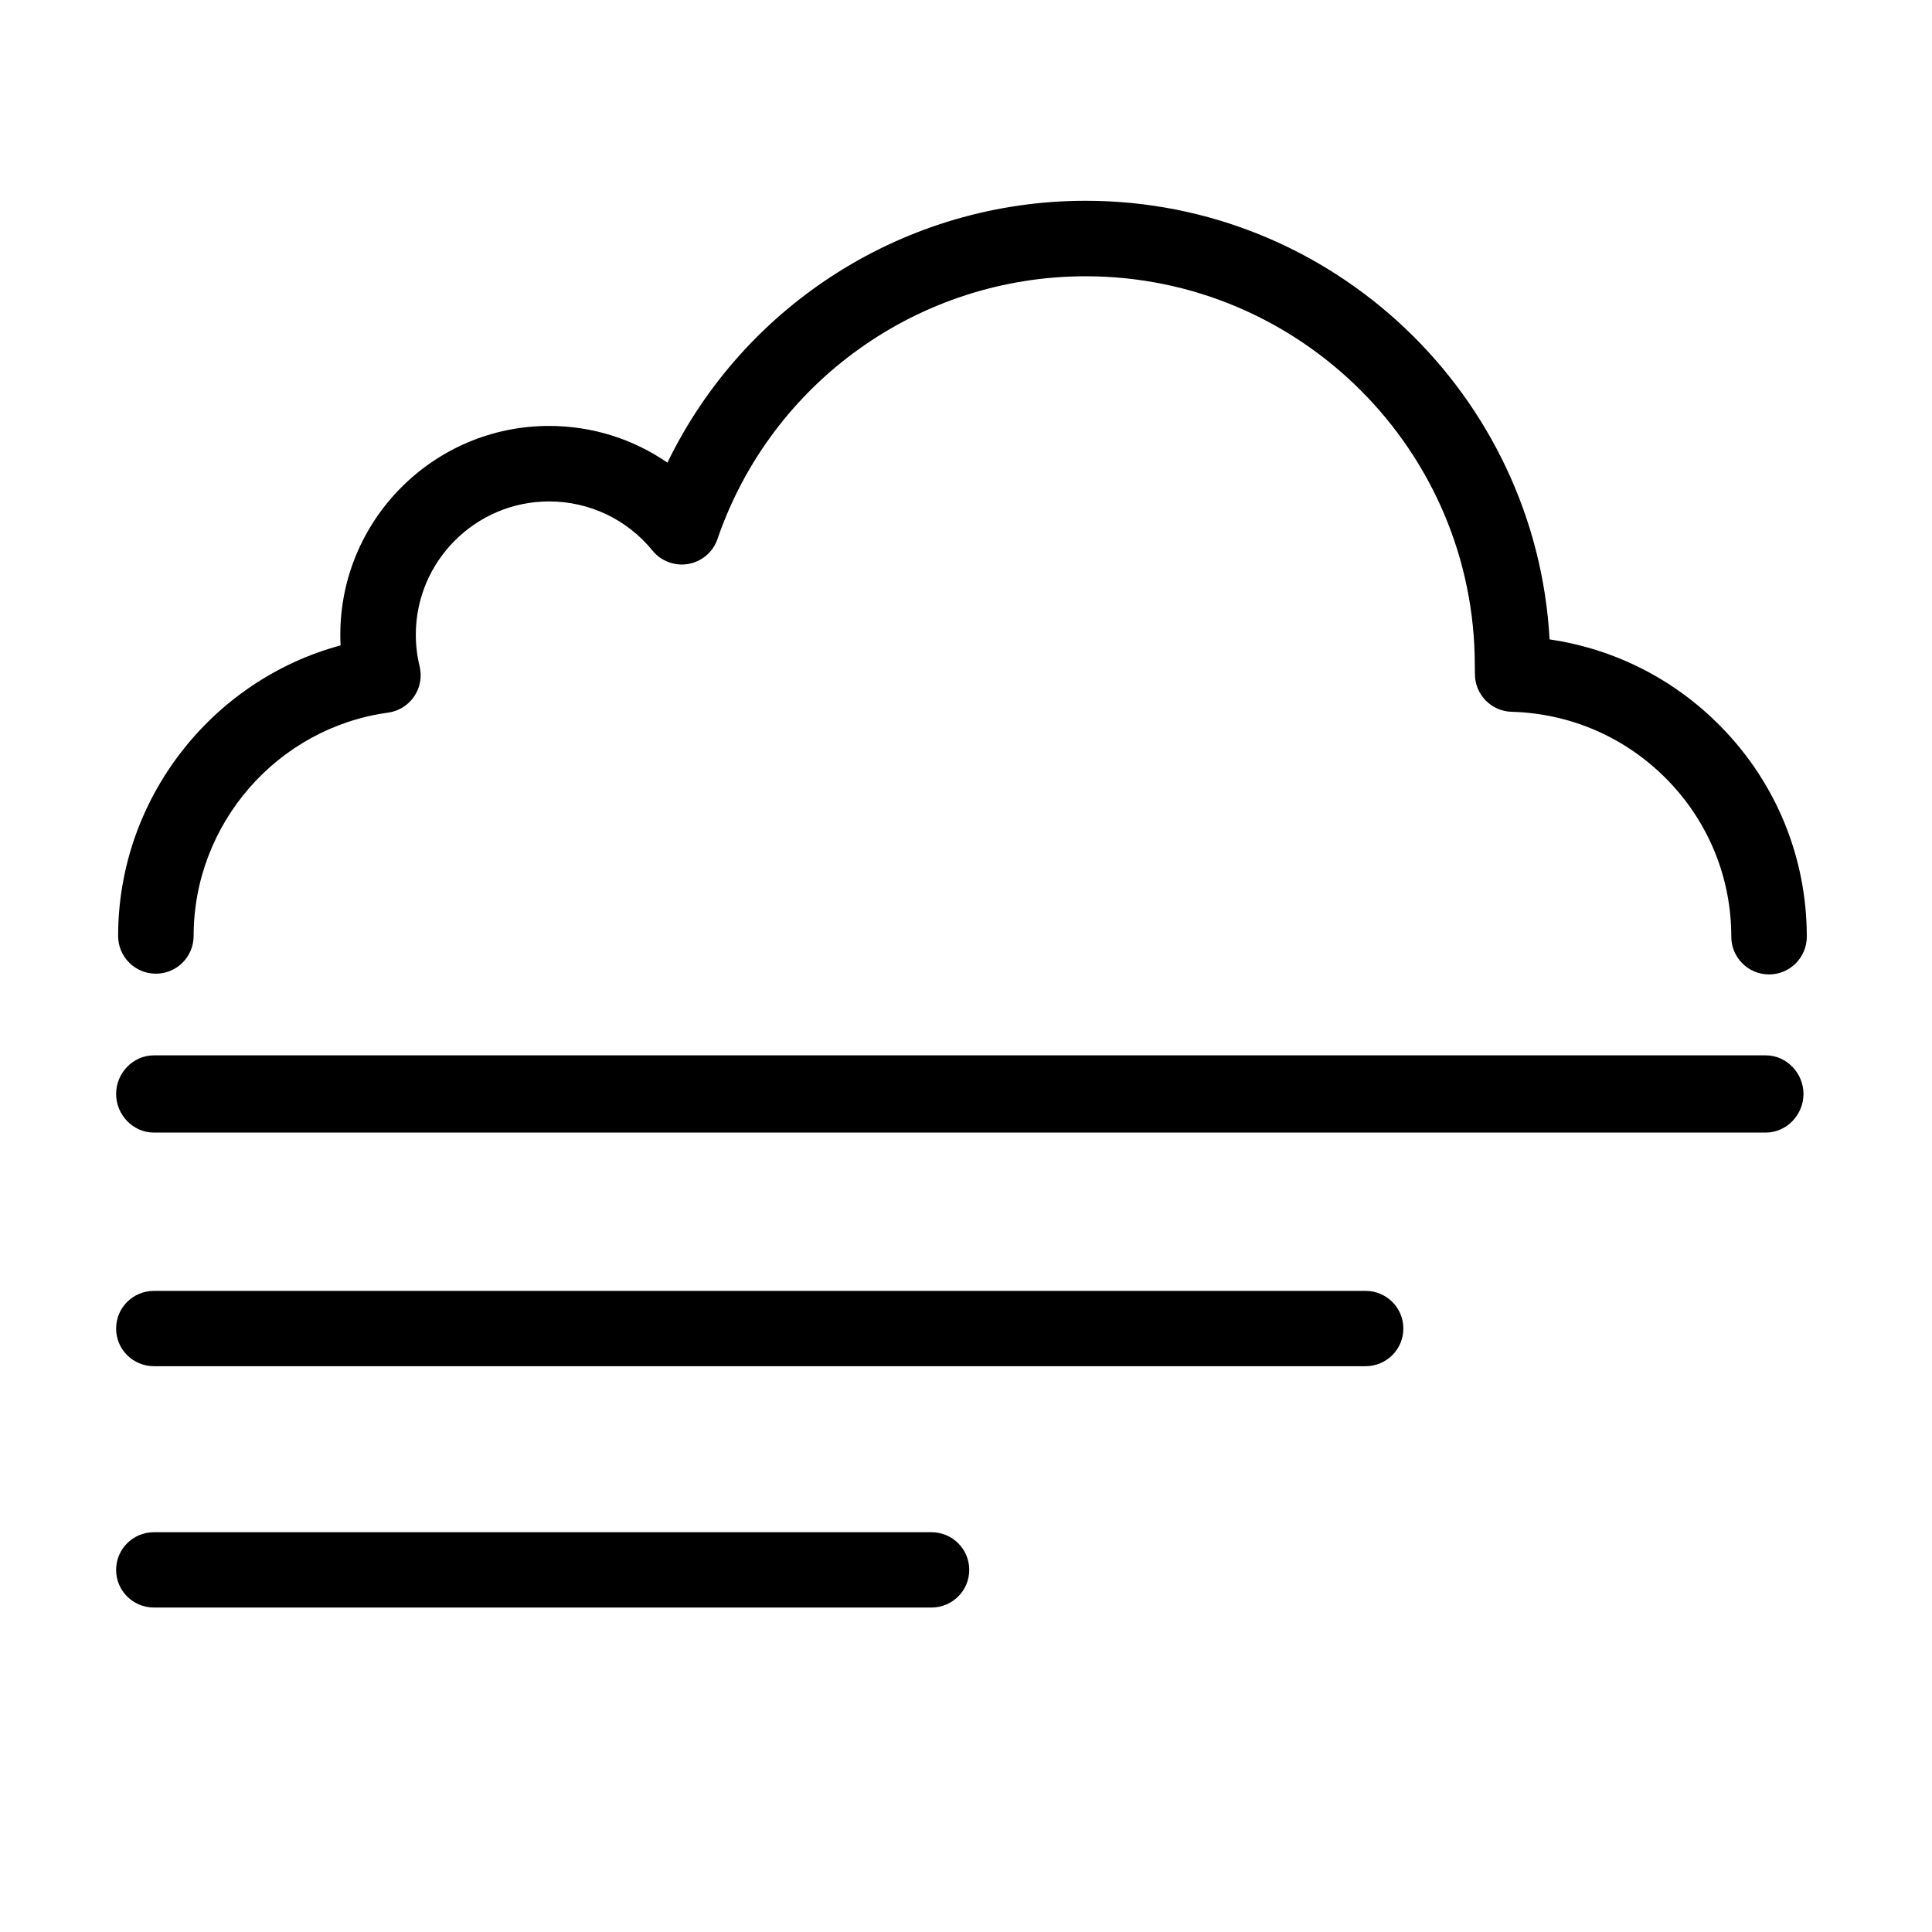
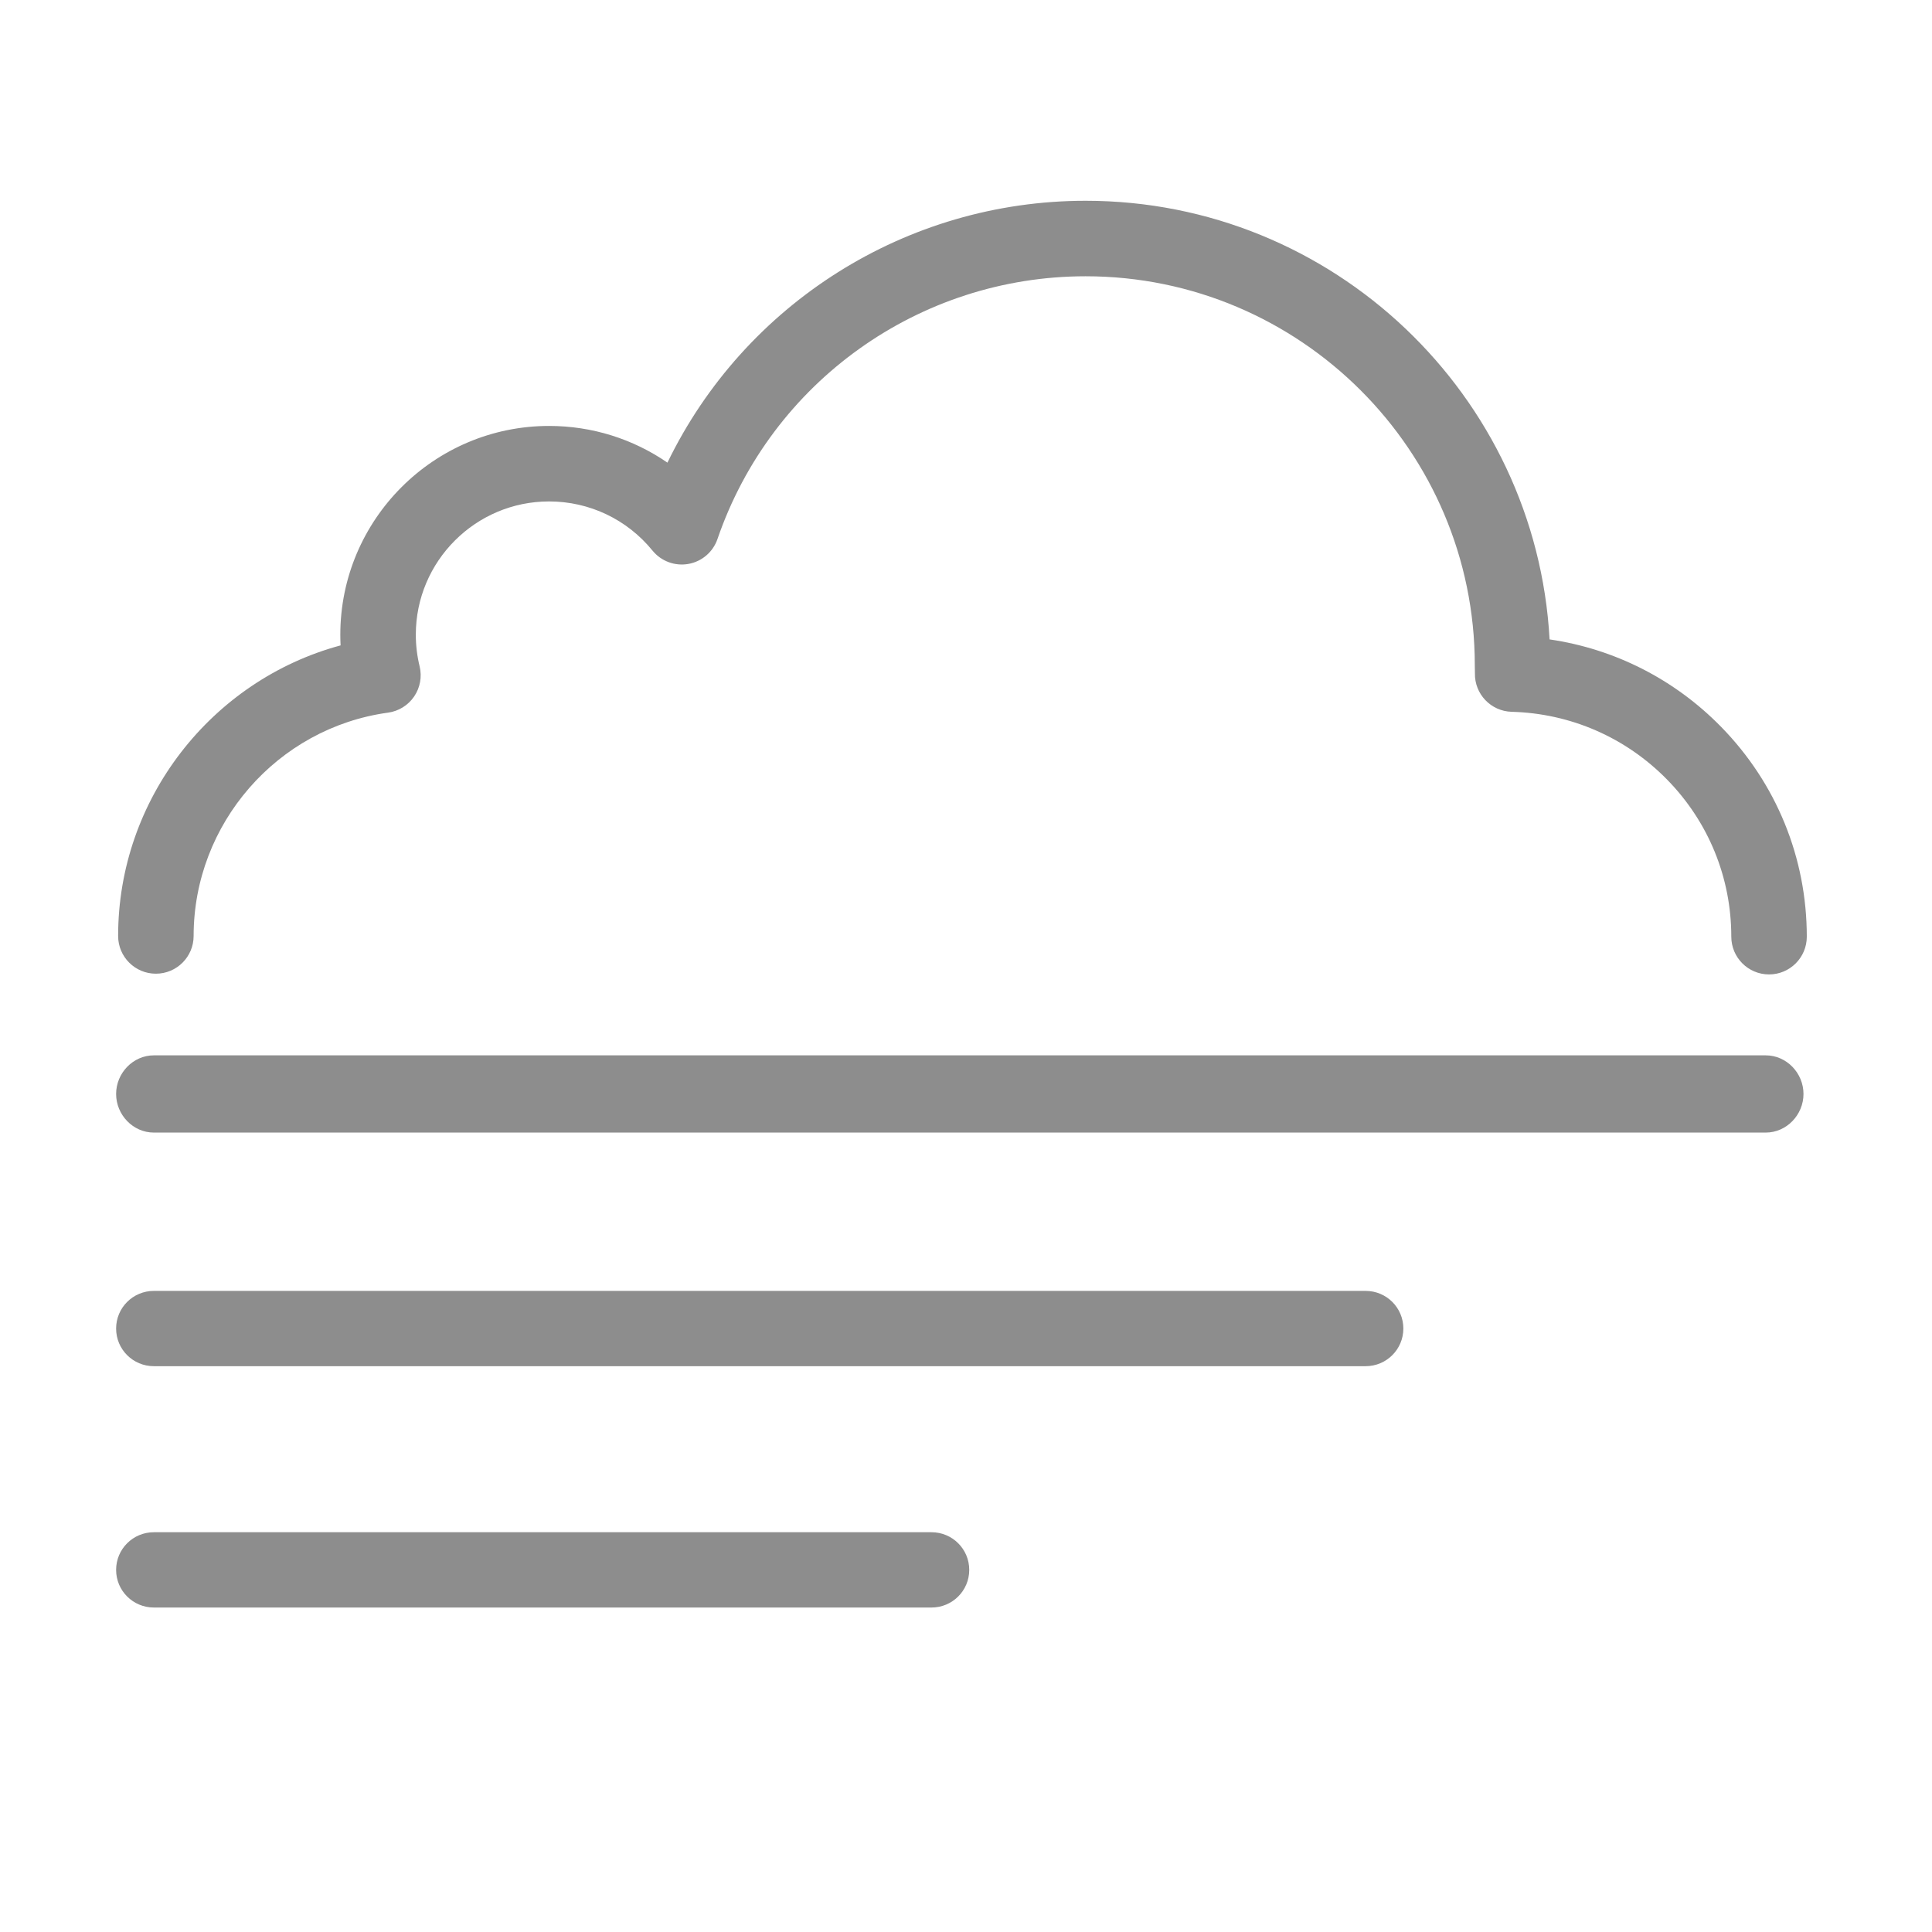
- <svg xmlns="http://www.w3.org/2000/svg" t="1641295851568" class="icon" viewBox="0 0 1024 1024" version="1.1" p-id="5072" width="200" height="200">
+ <svg xmlns="http://www.w3.org/2000/svg" t="1641441398945" class="icon" viewBox="0 0 1024 1024" version="1.1" p-id="6854" width="200" height="200">
  <defs>
    <style type="text/css" />
  </defs>
-   <path d="M937.631 516.464c-11.049 0-20.008-8.958-20.008-20.008 0-31.292-12.079-60.853-34.011-83.241-21.887-22.342-51.152-35.11-82.408-35.95-10.998-0.297-19.695-9.42-19.464-20.421 0.013-0.582-0.01-1.147-0.026-1.715-0.021-0.834-0.041-1.672-0.041-2.532 0-113.682-92.533-206.169-206.274-206.169-88.118 0-166.531 55.967-195.12 139.265-2.359 6.873-8.257 11.928-15.412 13.203-7.146 1.275-14.435-1.429-19.025-7.062-13.489-16.564-33.468-26.064-54.812-26.064-38.95 0-70.64 31.691-70.64 70.645 0 5.622 0.678 11.259 2.013 16.753 1.338 5.501 0.281 11.312-2.905 15.991-3.189 4.679-8.208 7.788-13.818 8.557-58.751 8.053-103.053 58.935-103.053 118.355 0 11.049-8.958 20.008-20.009 20.008s-20.008-8.958-20.008-20.008c0-72.52 49.462-135.516 117.909-154.002-0.096-1.884-0.144-3.769-0.144-5.654 0-61.019 49.64-110.66 110.655-110.66 22.745 0 44.495 6.885 62.729 19.454C394.502 161.12 480.209 106.414 575.399 106.414c131.204 0 238.775 103.09 245.913 232.487 34.439 5.029 66.185 21.099 90.886 46.312 29.302 29.912 45.441 69.419 45.441 111.244C957.639 507.506 948.681 516.464 937.631 516.464z" p-id="5073" />
-   <path d="M935.879 600.289 81.552 600.289c-11.05 0-20.008-9.417-20.008-20.466s8.958-20.466 20.008-20.466L935.879 559.357c11.049 0 20.008 9.417 20.008 20.466S946.928 600.289 935.879 600.289z" p-id="5074" />
-   <path d="M723.798 724.109 81.552 724.109c-11.05 0-20.008-8.906-20.008-19.954s8.958-19.954 20.008-19.954l642.245 0c11.049 0 20.008 8.906 20.008 19.954S734.847 724.109 723.798 724.109z" p-id="5075" />
-   <path d="M493.71 852.022 81.552 852.022c-11.05 0-20.008-8.906-20.008-19.954s8.958-19.954 20.008-19.954l412.157 0c11.049 0 20.008 8.906 20.008 19.954S504.759 852.022 493.71 852.022z" p-id="5076" />
+   <path d="M937.631 516.464c-11.049 0-20.008-8.958-20.008-20.008 0-31.292-12.079-60.853-34.011-83.241-21.887-22.342-51.152-35.11-82.408-35.95-10.998-0.297-19.695-9.42-19.464-20.421 0.013-0.582-0.01-1.147-0.026-1.715-0.021-0.834-0.041-1.672-0.041-2.532 0-113.682-92.533-206.169-206.274-206.169-88.118 0-166.531 55.967-195.12 139.265-2.359 6.873-8.257 11.928-15.412 13.203-7.146 1.275-14.435-1.429-19.025-7.062-13.489-16.564-33.468-26.064-54.812-26.064-38.95 0-70.64 31.691-70.64 70.645 0 5.622 0.678 11.259 2.013 16.753 1.338 5.501 0.281 11.312-2.905 15.991-3.189 4.679-8.208 7.788-13.818 8.557-58.751 8.053-103.053 58.935-103.053 118.355 0 11.049-8.958 20.008-20.009 20.008s-20.008-8.958-20.008-20.008c0-72.52 49.462-135.516 117.909-154.002-0.096-1.884-0.144-3.769-0.144-5.654 0-61.019 49.64-110.66 110.655-110.66 22.745 0 44.495 6.885 62.729 19.454C394.502 161.12 480.209 106.414 575.399 106.414c131.204 0 238.775 103.09 245.913 232.487 34.439 5.029 66.185 21.099 90.886 46.312 29.302 29.912 45.441 69.419 45.441 111.244C957.639 507.506 948.681 516.464 937.631 516.464z" p-id="6855" fill="#8d8d8d" />
+   <path d="M935.879 600.289 81.552 600.289c-11.05 0-20.008-9.417-20.008-20.466s8.958-20.466 20.008-20.466L935.879 559.357c11.049 0 20.008 9.417 20.008 20.466S946.928 600.289 935.879 600.289z" p-id="6856" fill="#8d8d8d" />
+   <path d="M723.798 724.109 81.552 724.109c-11.05 0-20.008-8.906-20.008-19.954s8.958-19.954 20.008-19.954l642.245 0c11.049 0 20.008 8.906 20.008 19.954S734.847 724.109 723.798 724.109z" p-id="6857" fill="#8d8d8d" />
+   <path d="M493.71 852.022 81.552 852.022c-11.05 0-20.008-8.906-20.008-19.954s8.958-19.954 20.008-19.954l412.157 0c11.049 0 20.008 8.906 20.008 19.954S504.759 852.022 493.71 852.022z" p-id="6858" fill="#8d8d8d" />
</svg>
